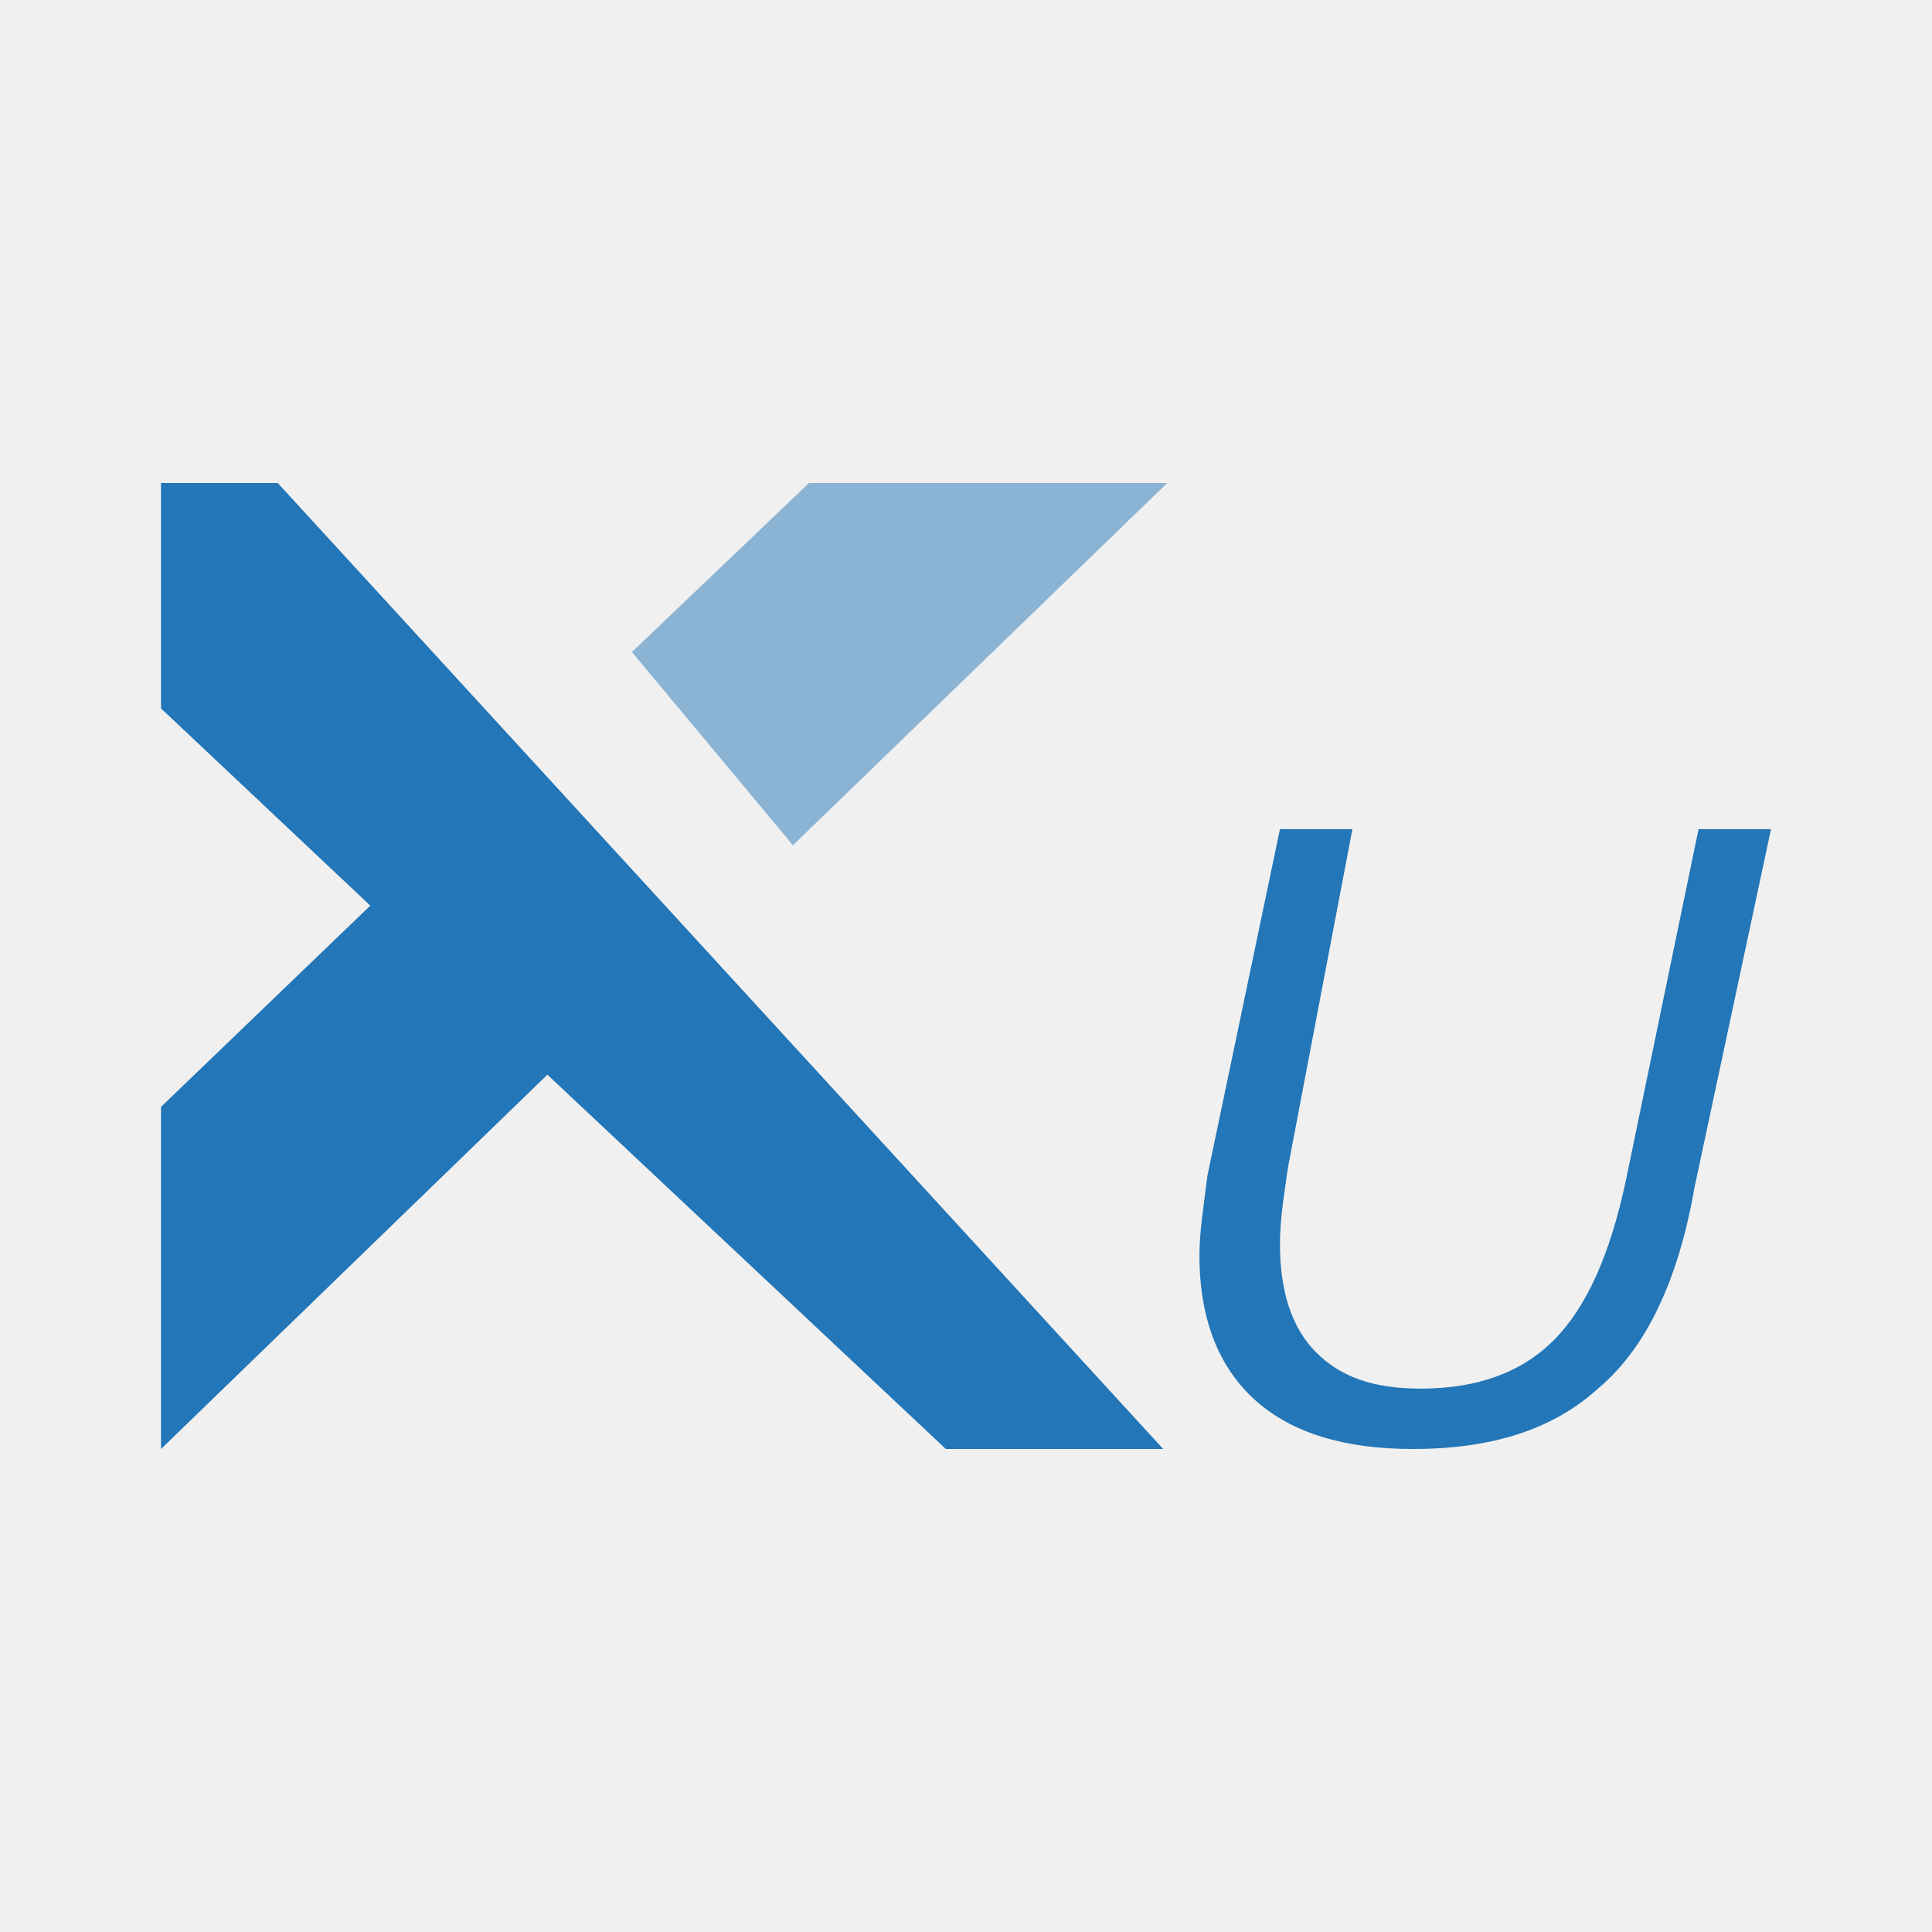
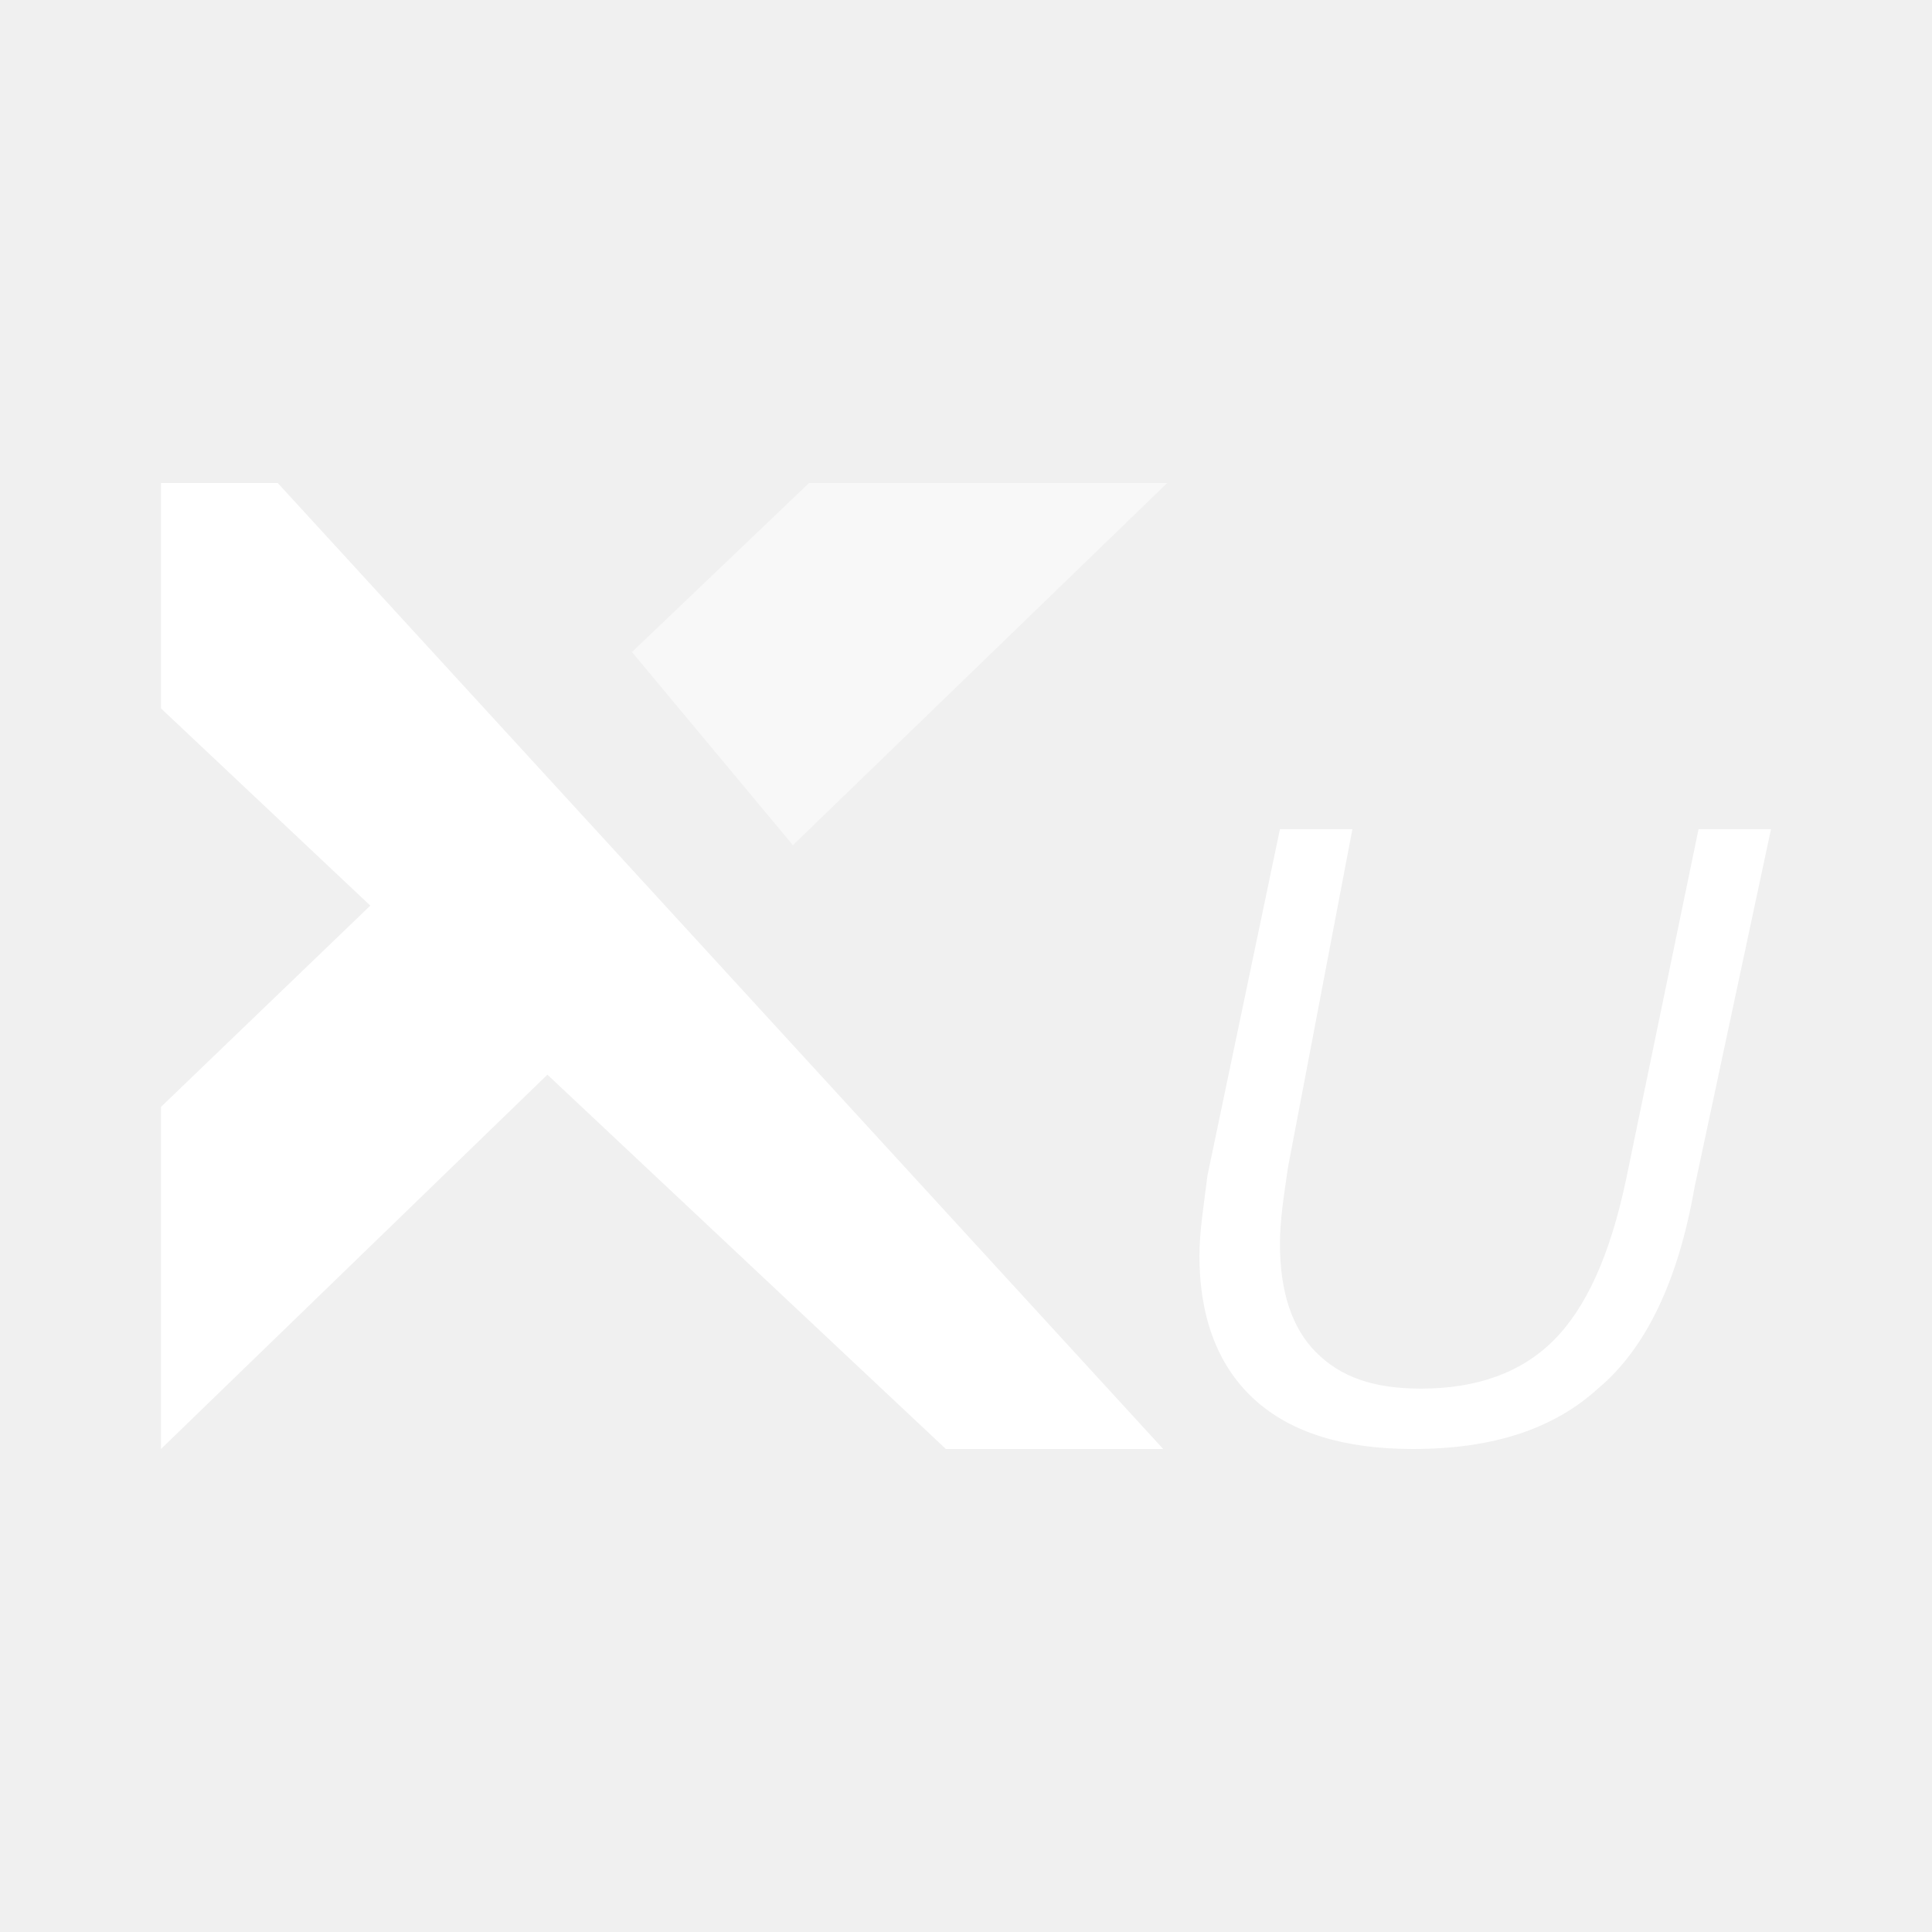
<svg xmlns="http://www.w3.org/2000/svg" version="1.1" id="图层_1" x="0px" y="0px" viewBox="0 0 48 48" style="enable-background:new 0 0 48 48;" xml:space="preserve">
  <style type="text/css">
- 	.st0{fill:#2376B7;}
- 	.st1{opacity:0.5;fill:#2376B7;}
+ 	.st0{fill:#fff;}
+ 	.st1{opacity:0.5;fill:#fff;}
</style>
  <path class="st0" d="M39.7,34.5c-1.1,1-2.6,1.5-4.6,1.5c-1.7,0-3-0.4-3.9-1.2c-0.9-0.8-1.4-2-1.4-3.6c0-0.6,0.1-1.2,0.2-2l1.8-8.6  h1.8L32,29c-0.1,0.7-0.2,1.3-0.2,1.9c0,1.2,0.3,2.1,0.9,2.7c0.6,0.6,1.4,0.9,2.6,0.9c1.4,0,2.5-0.4,3.3-1.2c0.8-0.8,1.4-2.1,1.8-4  l1.8-8.7H44l-1.9,8.9C41.7,31.8,40.9,33.5,39.7,34.5z M13.6,26.7L4,36v-8.5l5.2-5L4,17.6V12h2.9l22,24h-5.4L13.6,26.7z" />
  <path class="st1" d="M15.7,16.2l4.4-4.2h8.9l-9.3,9L15.7,16.2z" />
</svg>
